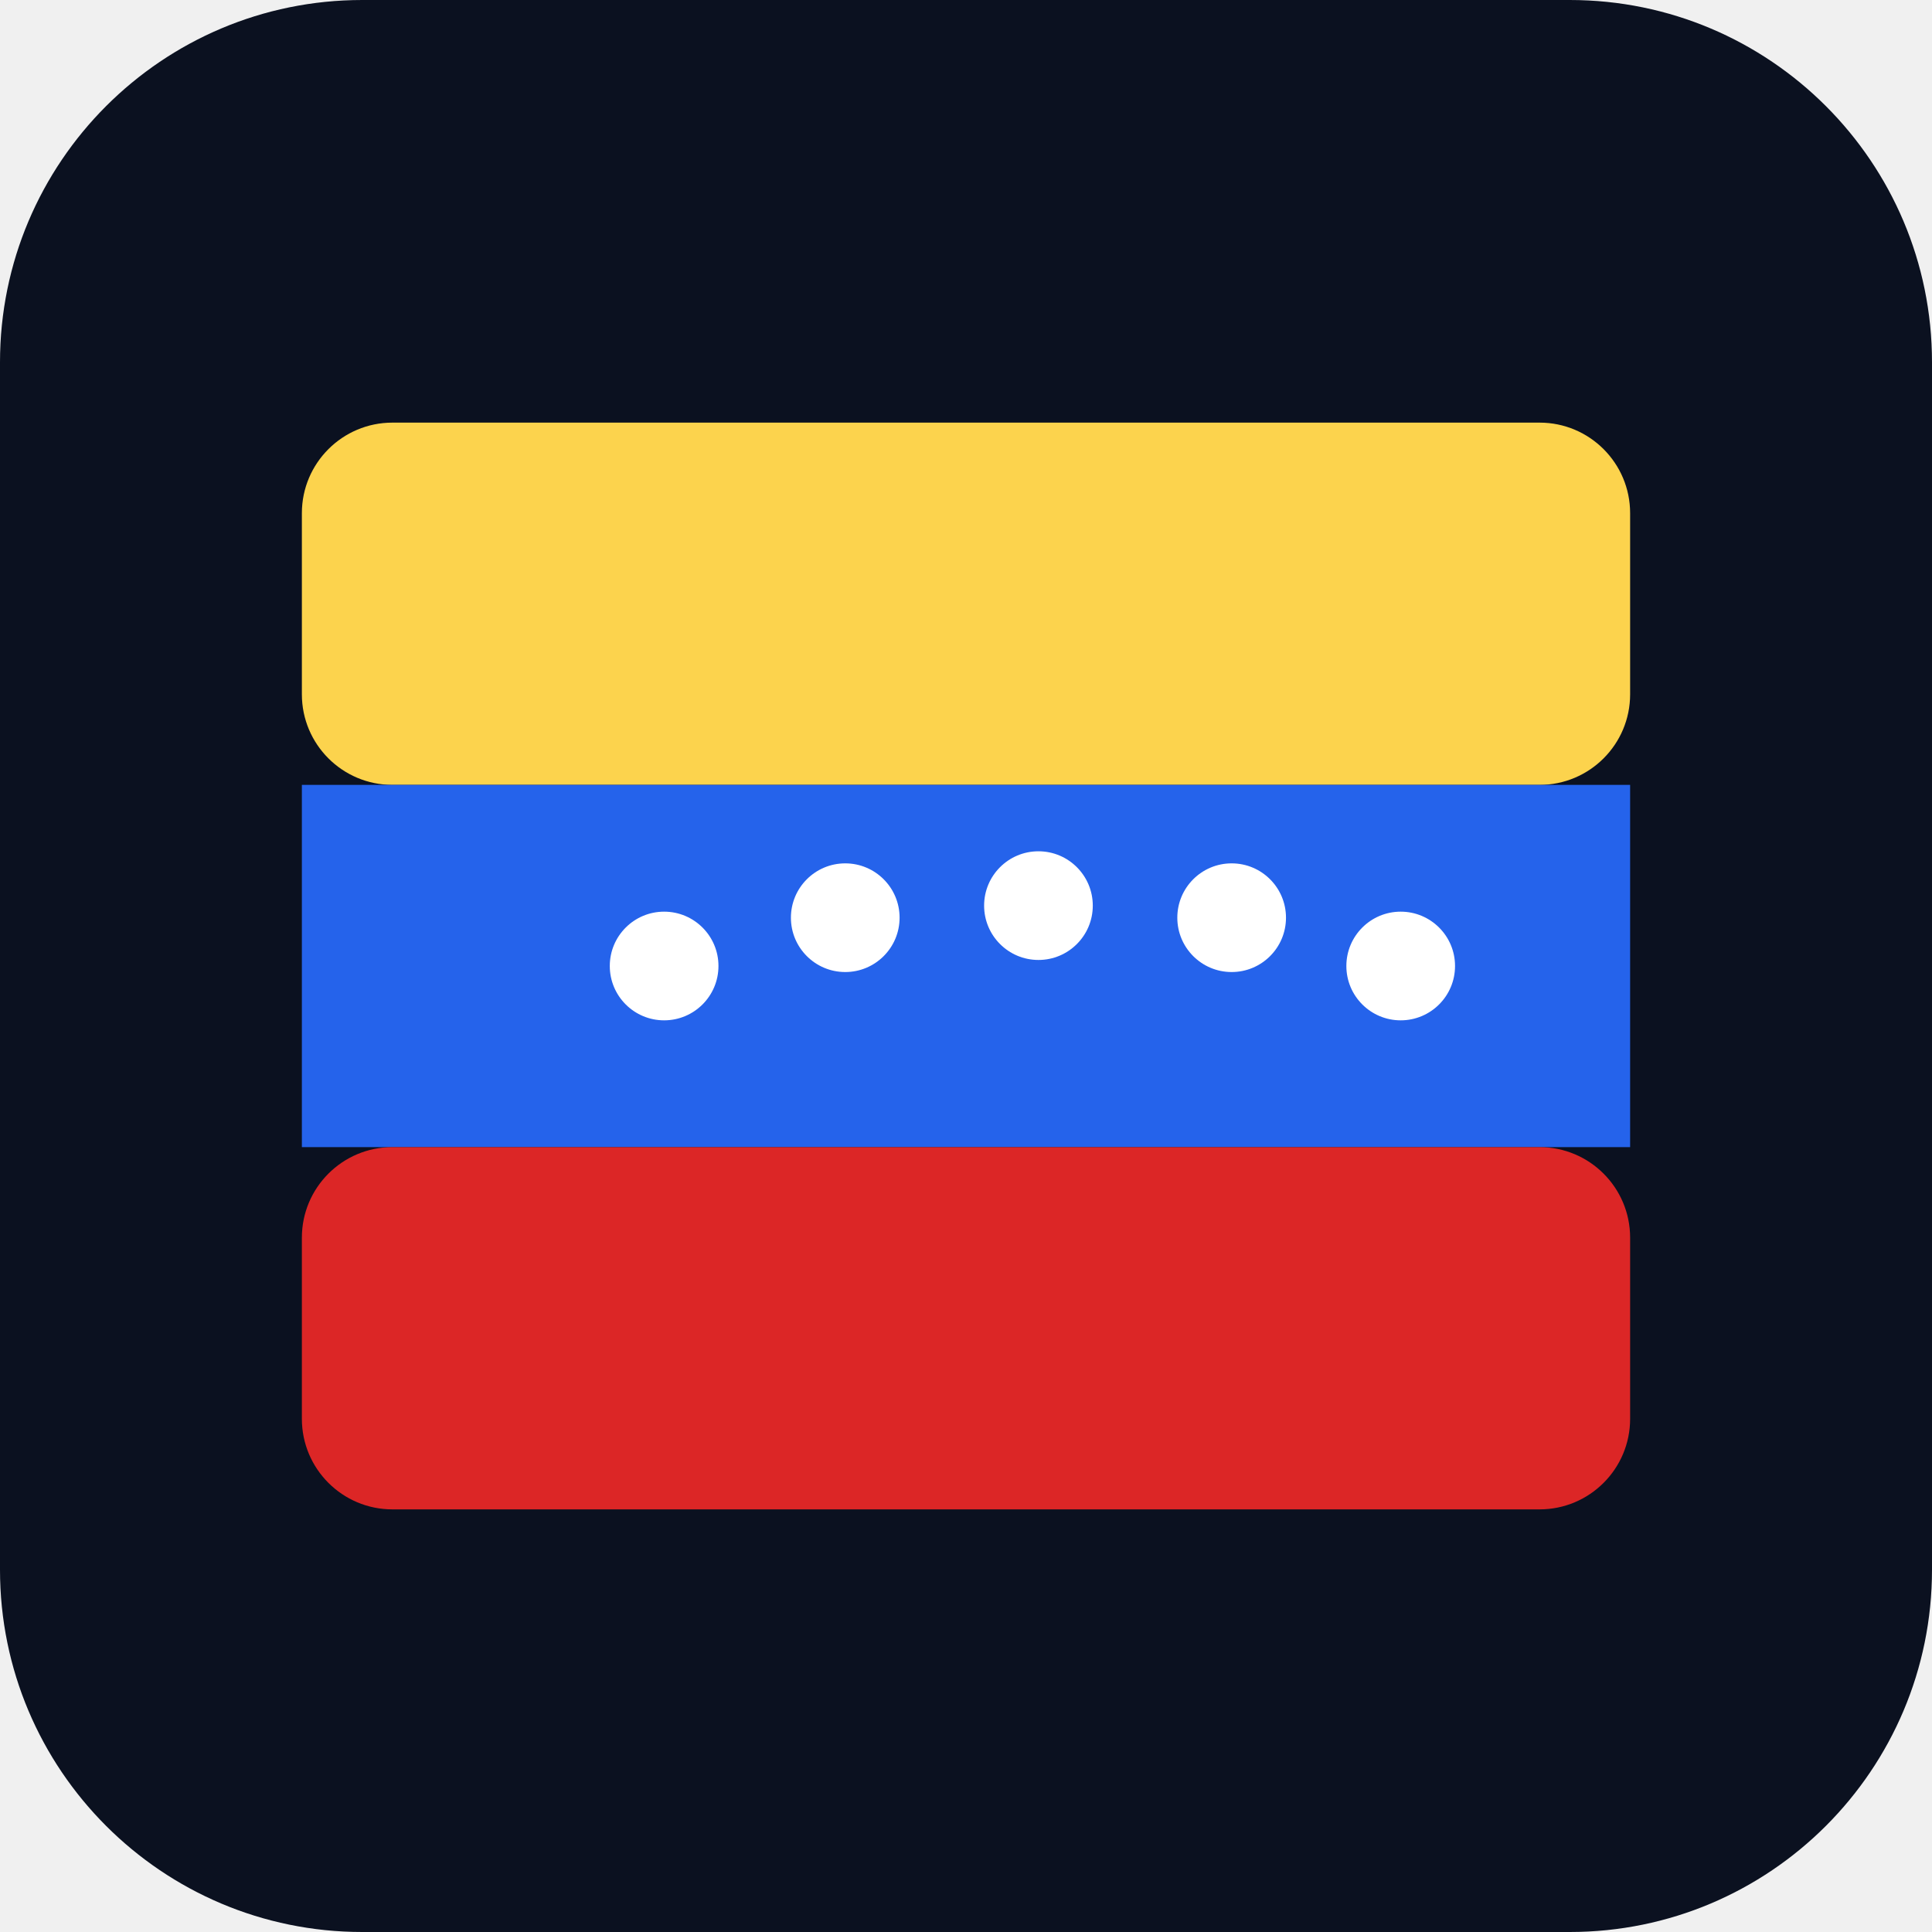
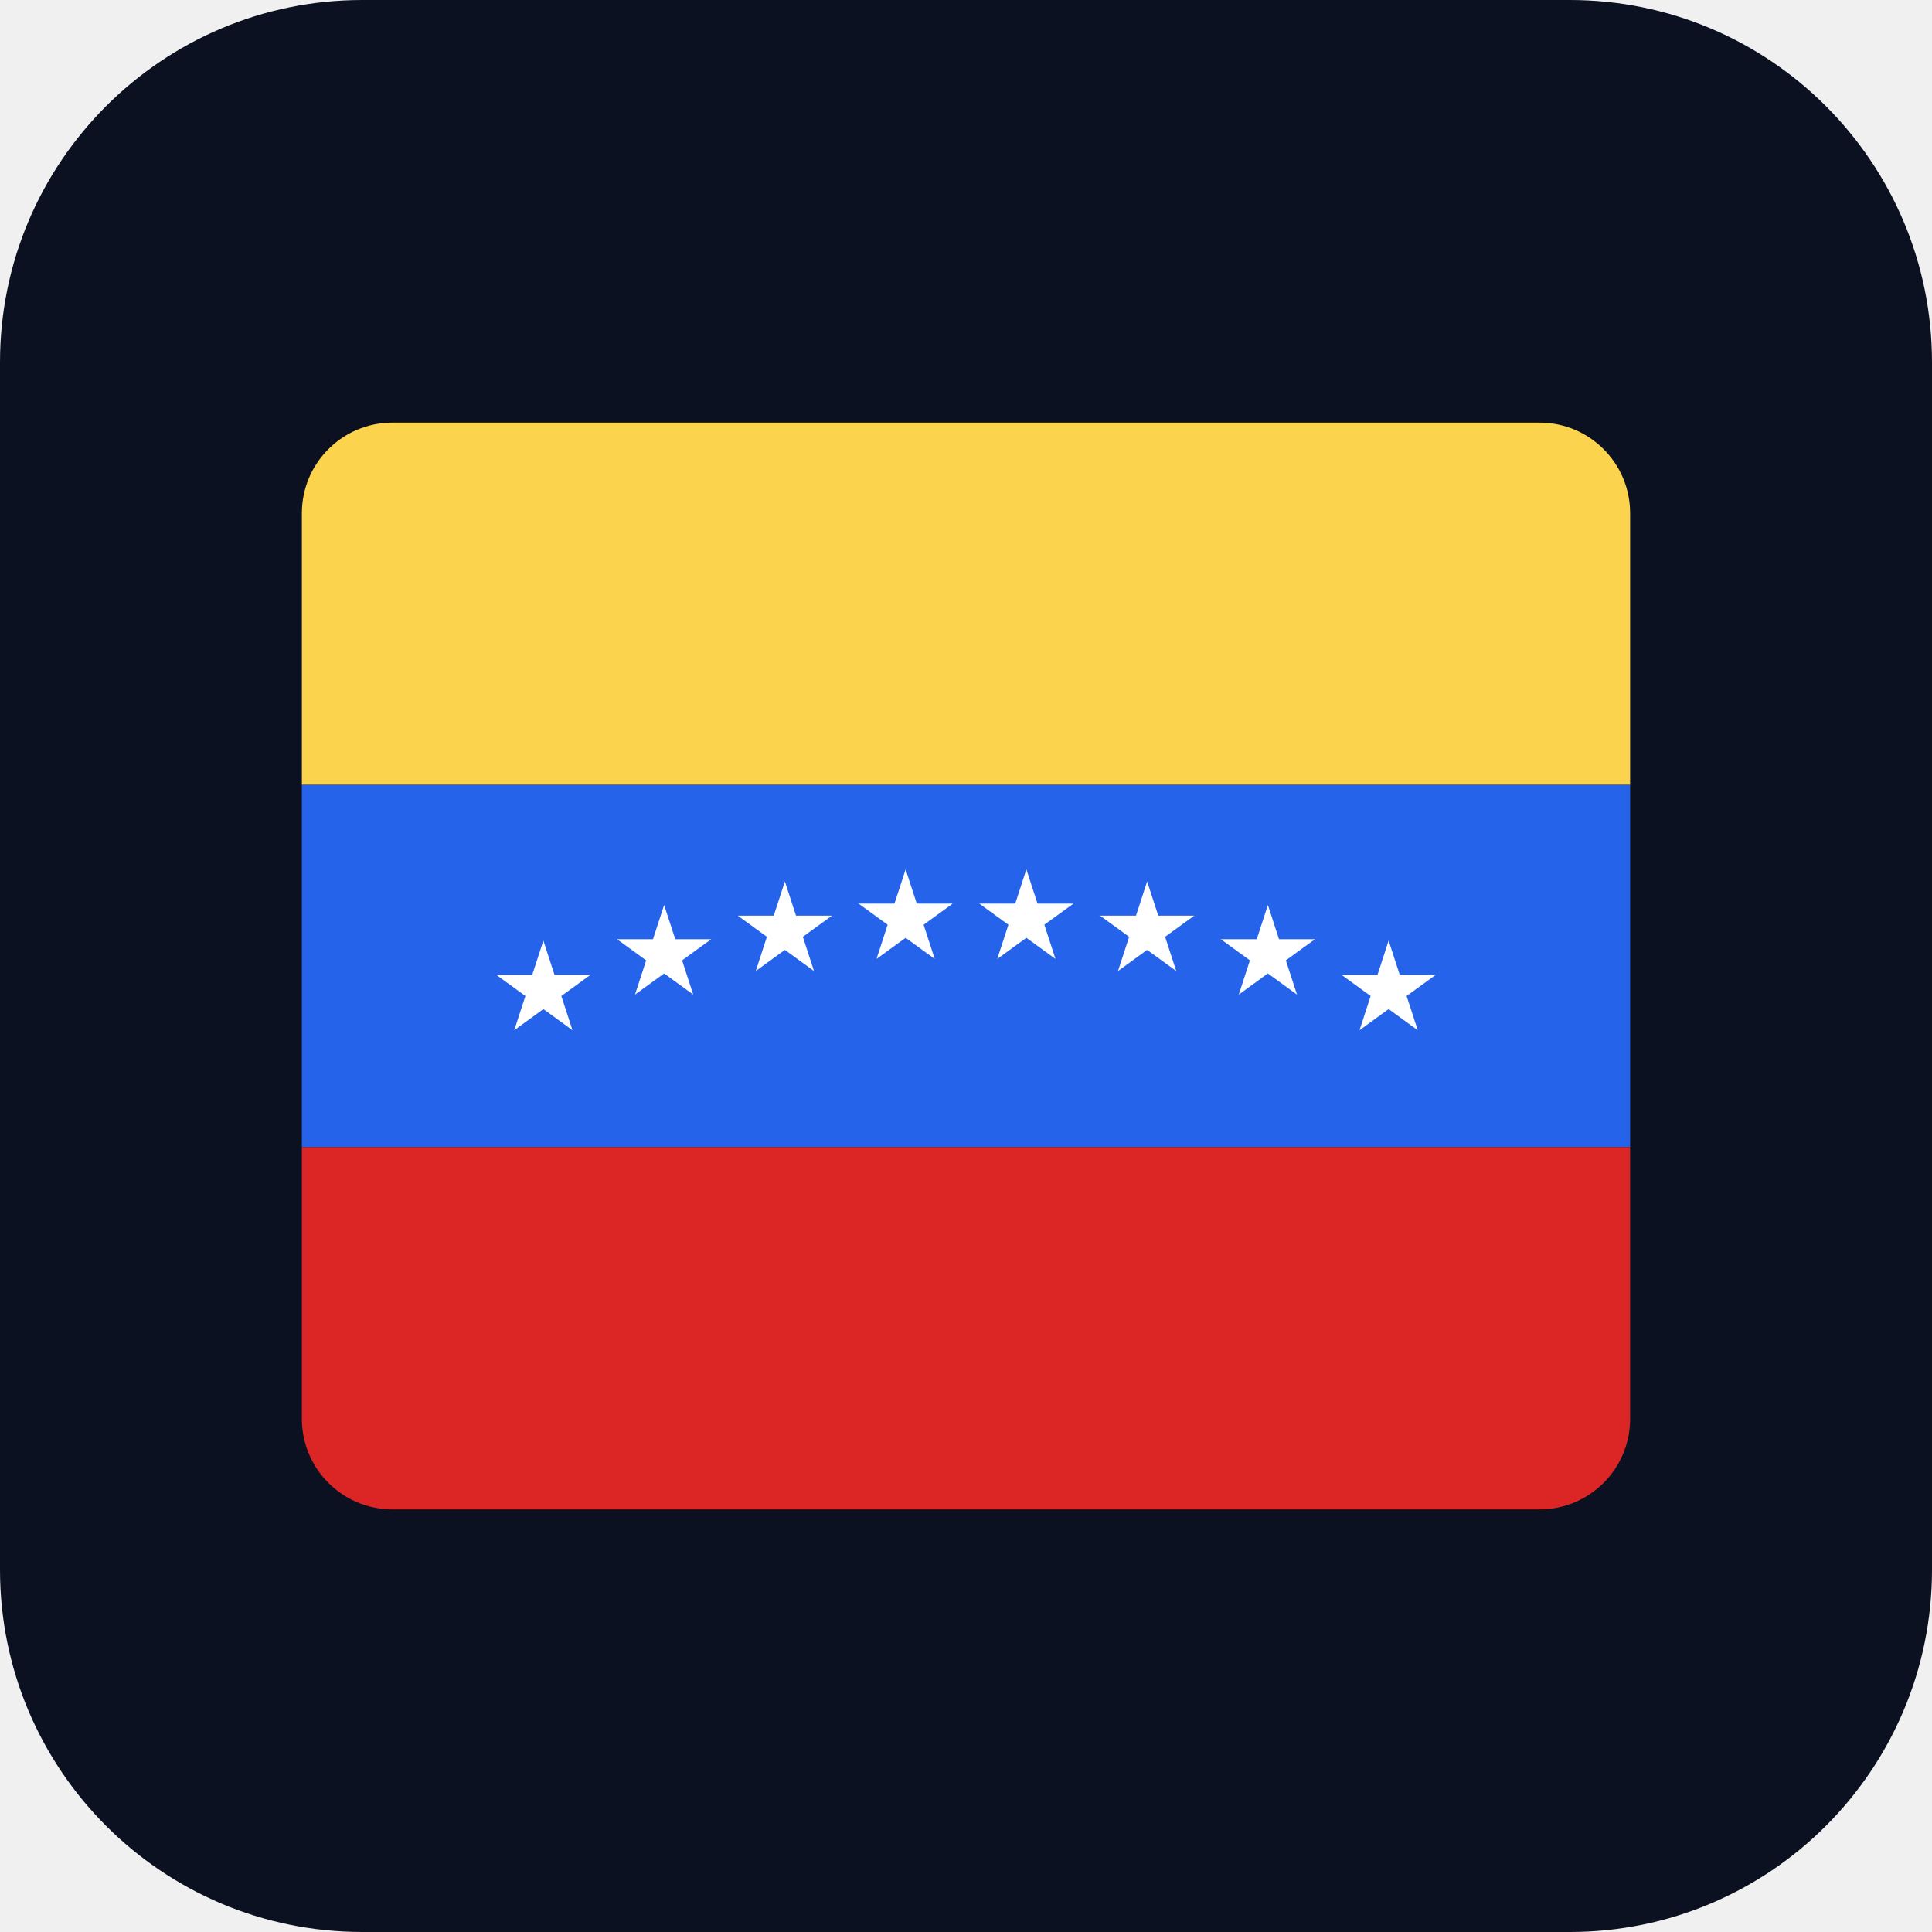
<svg xmlns="http://www.w3.org/2000/svg" viewBox="0 0 32 32">
  <rect width="32" height="32" rx="6" fill="#0b1120" />
-   <rect x="5" y="7" width="22" height="6" rx="1.5" fill="#fcd34d" />
-   <rect x="5" y="13" width="22" height="6" fill="#2563eb" />
-   <rect x="5" y="19" width="22" height="6" rx="1.5" fill="#dc2626" />
+   <clipPath id="flag">
+     <rect x="5" y="7" width="22" height="18" rx="1.5" />
+   </clipPath>
+   <g clip-path="url(#flag)">
+     <rect x="5" y="7" width="22" height="6" fill="#fcd34d" />
+     <rect x="5" y="13" width="22" height="6" fill="#2563eb" />
+     <rect x="5" y="19" width="22" height="6" fill="#dc2626" />
+   </g>
+   <defs>
+     <polygon id="star" points="0,-1 0.225,-0.309 0.951,-0.309 0.363,0.118 0.588,0.809 0,0.382 -0.588,0.809 -0.363,0.118 -0.951,-0.309 -0.225,-0.309" />
+   </defs>
  <g fill="#fff">
-     <circle cx="11" cy="16" r="0.9" />
-     <circle cx="14" cy="15.2" r="0.9" />
-     <circle cx="17.2" cy="15" r="0.9" />
-     <circle cx="20.4" cy="15.2" r="0.9" />
-     <circle cx="23.2" cy="16" r="0.9" />
+     <use href="#star" transform="translate(9 16.4) scale(0.82)" />
+     <use href="#star" transform="translate(11 15.81) scale(0.82)" />
+     <use href="#star" transform="translate(13 15.42) scale(0.82)" />
+     <use href="#star" transform="translate(15 15.22) scale(0.82)" />
+     <use href="#star" transform="translate(17 15.22) scale(0.82)" />
+     <use href="#star" transform="translate(19 15.42) scale(0.82)" />
+     <use href="#star" transform="translate(21 15.81) scale(0.82)" />
+     <use href="#star" transform="translate(23 16.4) scale(0.82)" />
  </g>
</svg>
